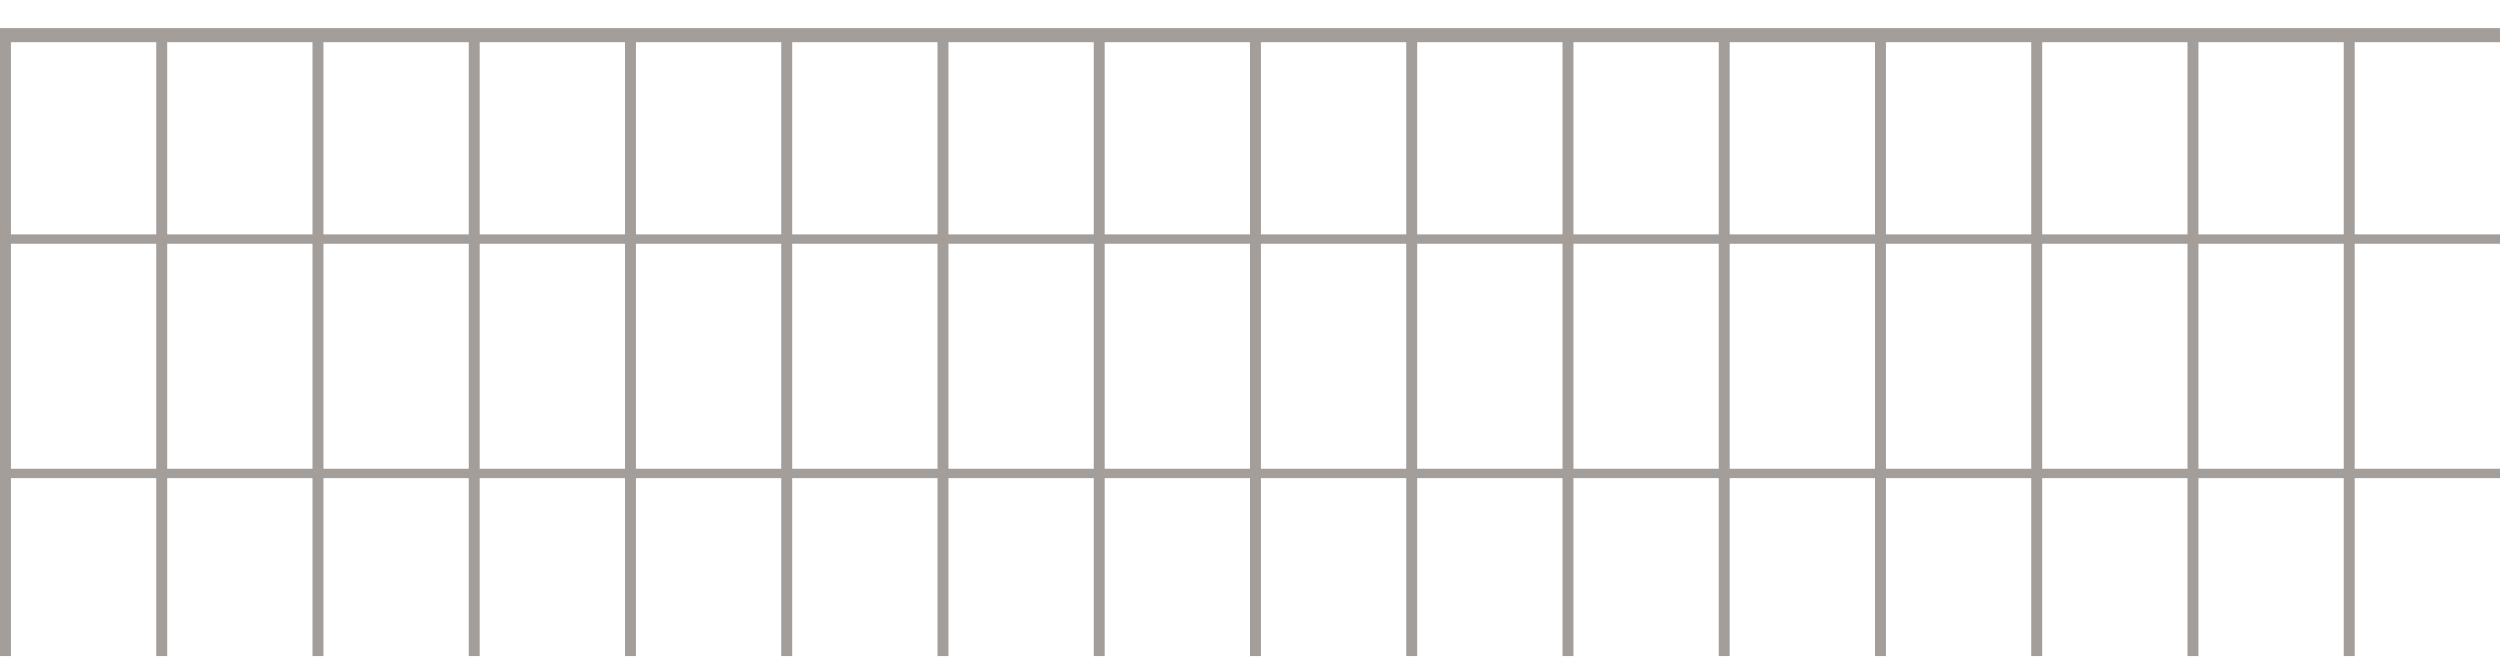
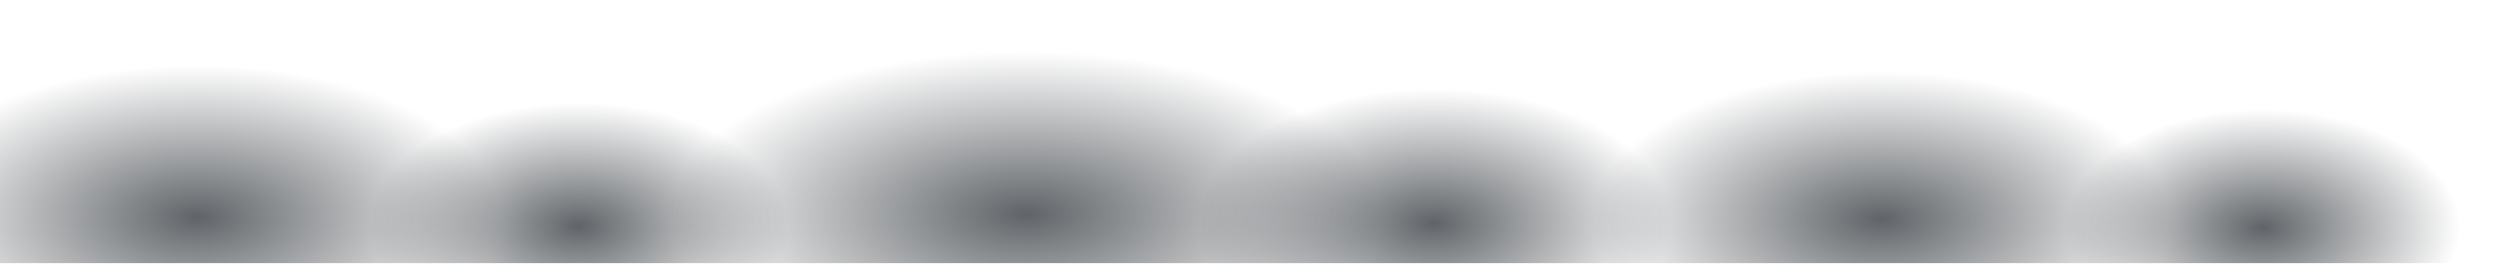
- <svg xmlns="http://www.w3.org/2000/svg" width="1600" height="420" viewBox="0 0 1600 420" preserveAspectRatio="xMidYMax slice">
-   <g fill="#34271d" opacity="0.45">
-     <rect x="0" y="24" width="7" height="396" />
-     <rect x="100" y="24" width="7" height="396" />
-     <rect x="200" y="24" width="7" height="396" />
-     <rect x="300" y="24" width="7" height="396" />
-     <rect x="400" y="24" width="7" height="396" />
-     <rect x="500" y="24" width="7" height="396" />
-     <rect x="600" y="24" width="7" height="396" />
-     <rect x="700" y="24" width="7" height="396" />
-     <rect x="800" y="24" width="7" height="396" />
-     <rect x="900" y="24" width="7" height="396" />
-     <rect x="1000" y="24" width="7" height="396" />
-     <rect x="1100" y="24" width="7" height="396" />
-     <rect x="1200" y="24" width="7" height="396" />
-     <rect x="1300" y="24" width="7" height="396" />
-     <rect x="1400" y="24" width="7" height="396" />
-     <rect x="1500" y="24" width="7" height="396" />
-     <rect x="1600" y="24" width="7" height="396" />
-     <rect x="0" y="150" width="1600" height="6" />
-     <rect x="0" y="300" width="1600" height="6" />
-     <rect x="0" y="18" width="1600" height="9" />
+ <svg xmlns="http://www.w3.org/2000/svg" width="1900" height="200" viewBox="0 0 1900 200" preserveAspectRatio="xMidYMax slice">
+   <defs>
+     <radialGradient id="n51">
+       <stop offset="0%" stop-color="#383d42" stop-opacity="0.8" />
+       <stop offset="100%" stop-color="#383d42" stop-opacity="0" />
+     </radialGradient>
+   </defs>
+   <g fill="url(#n51)">
+     <ellipse cx="150" cy="165.2" rx="230" ry="116" />
+     <ellipse cx="440" cy="171.8" rx="160" ry="94" />
+     <ellipse cx="780" cy="162.8" rx="270" ry="124" />
+     <ellipse cx="1090" cy="169.4" rx="180" ry="102" />
+     <ellipse cx="1430" cy="166.4" rx="220" ry="112" />
+     <ellipse cx="1720" cy="173" rx="150" ry="90" />
  </g>
</svg>
